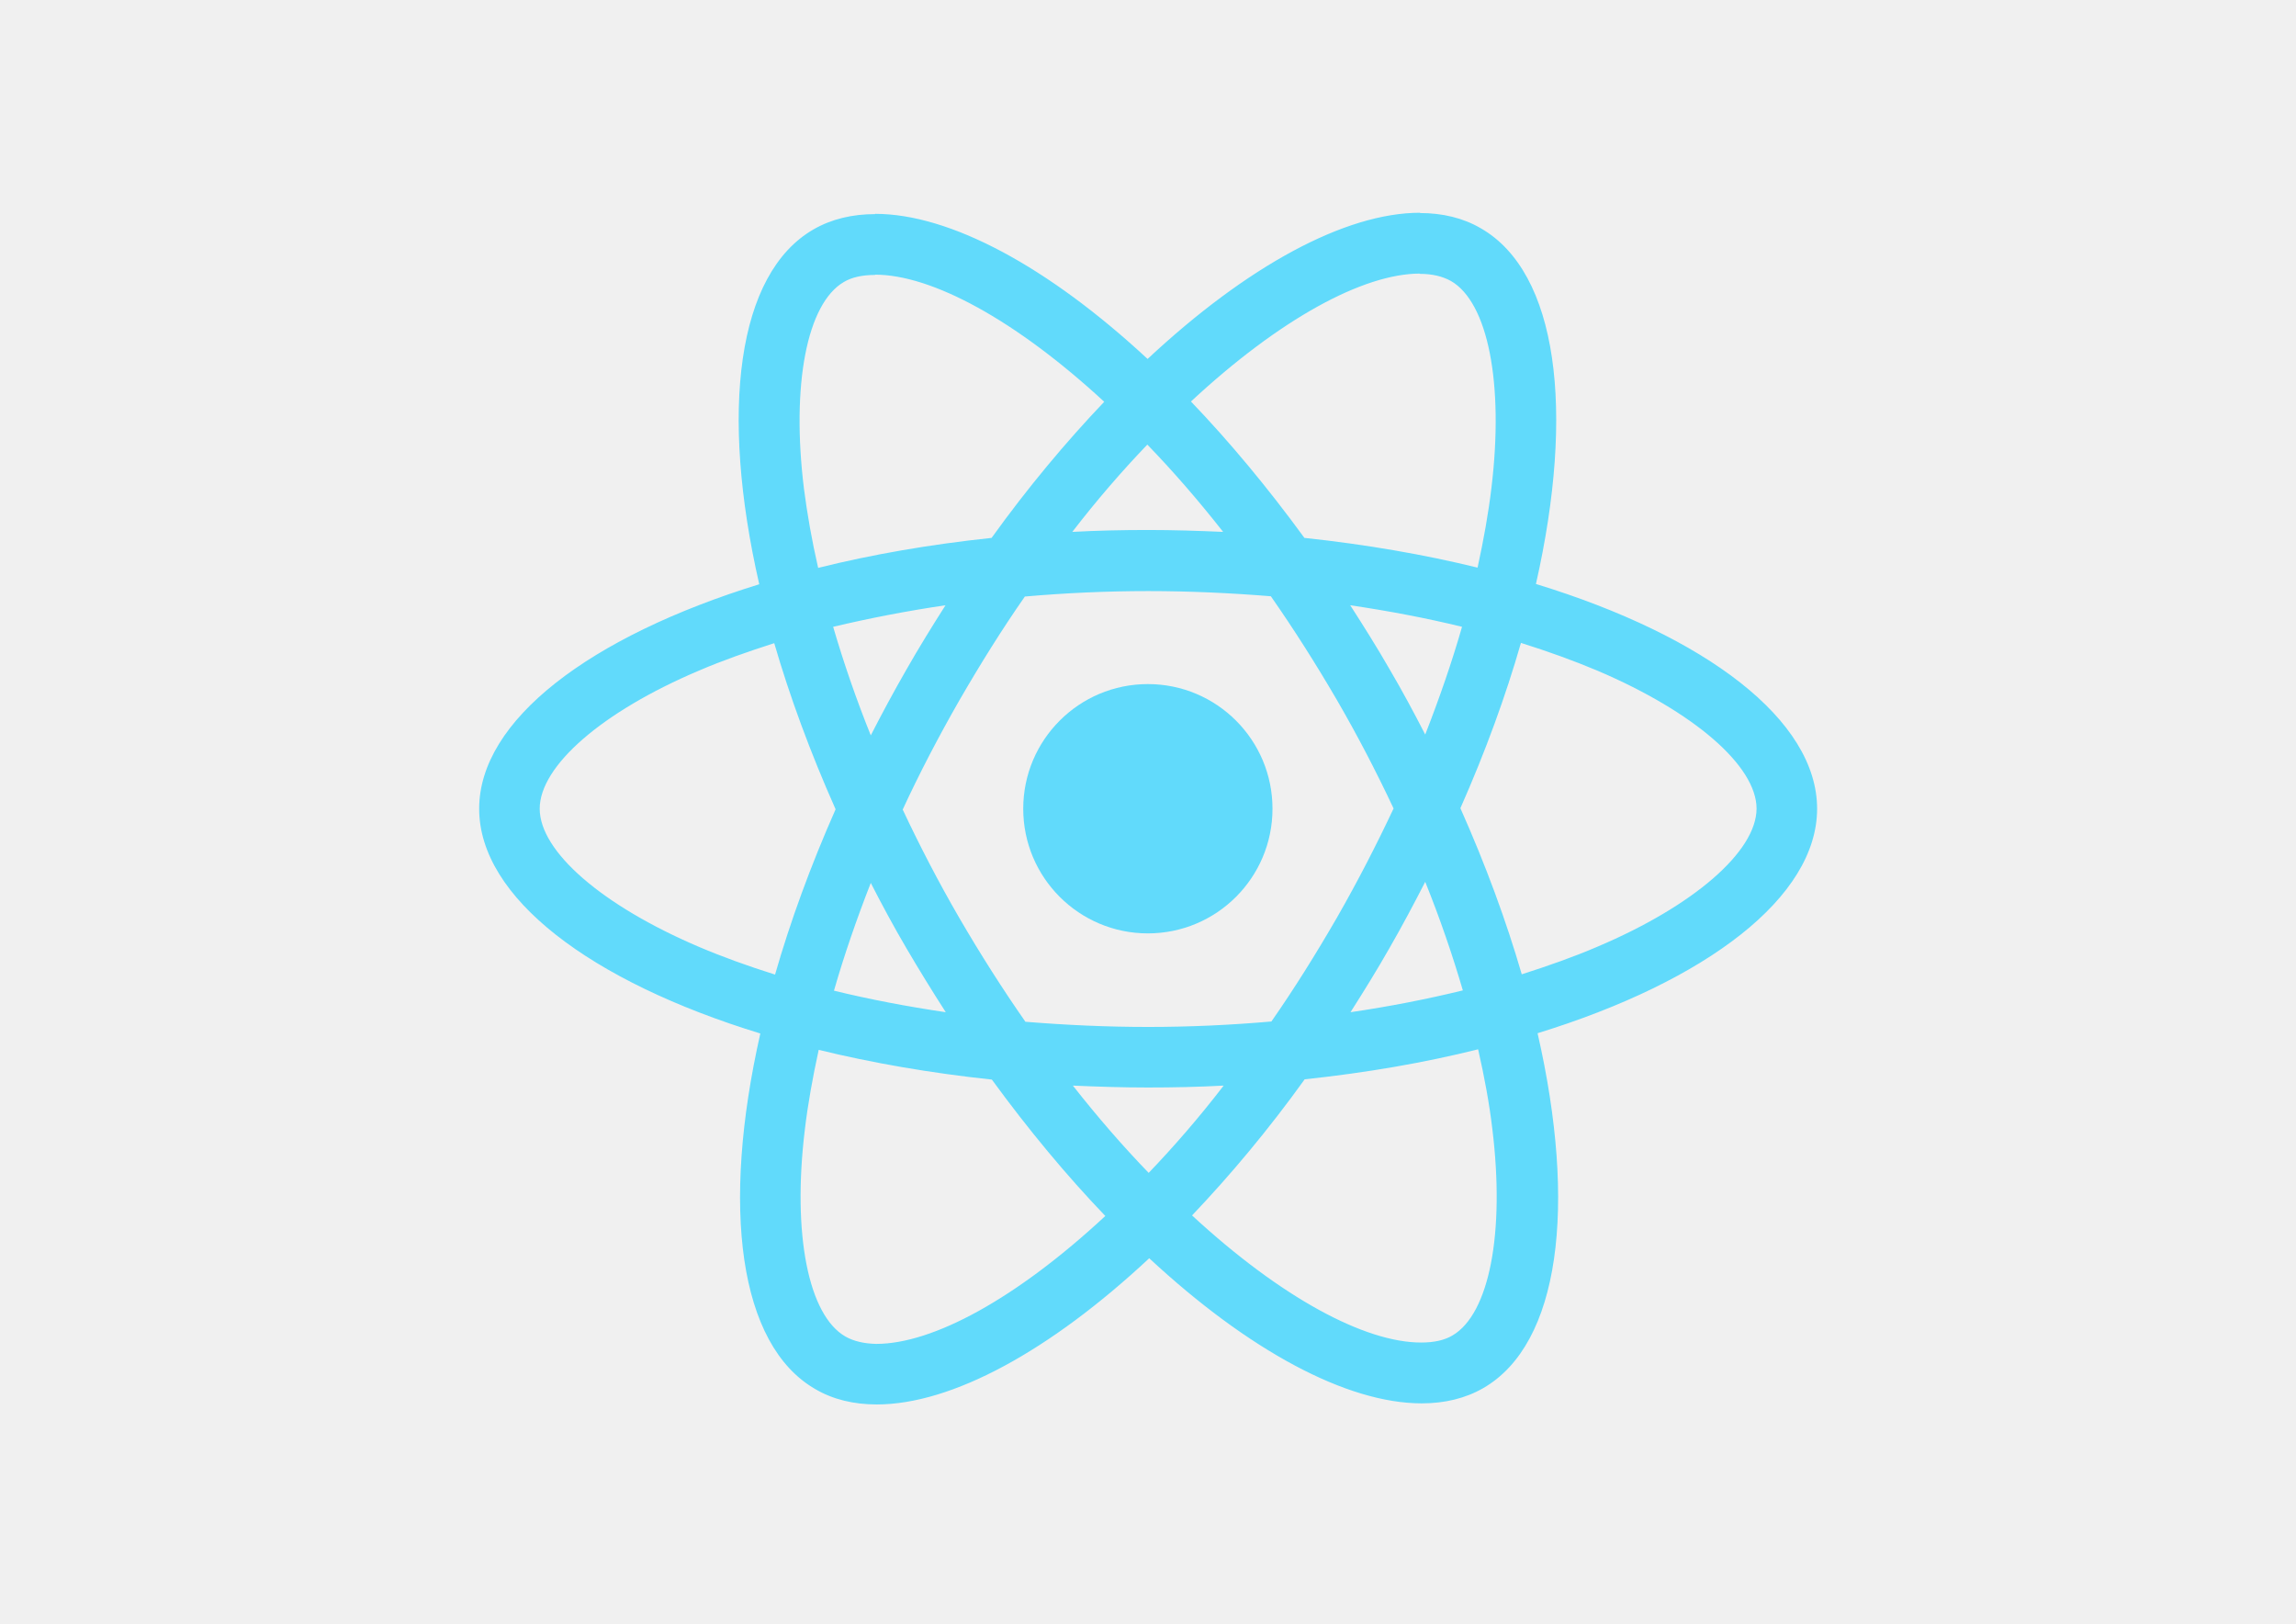
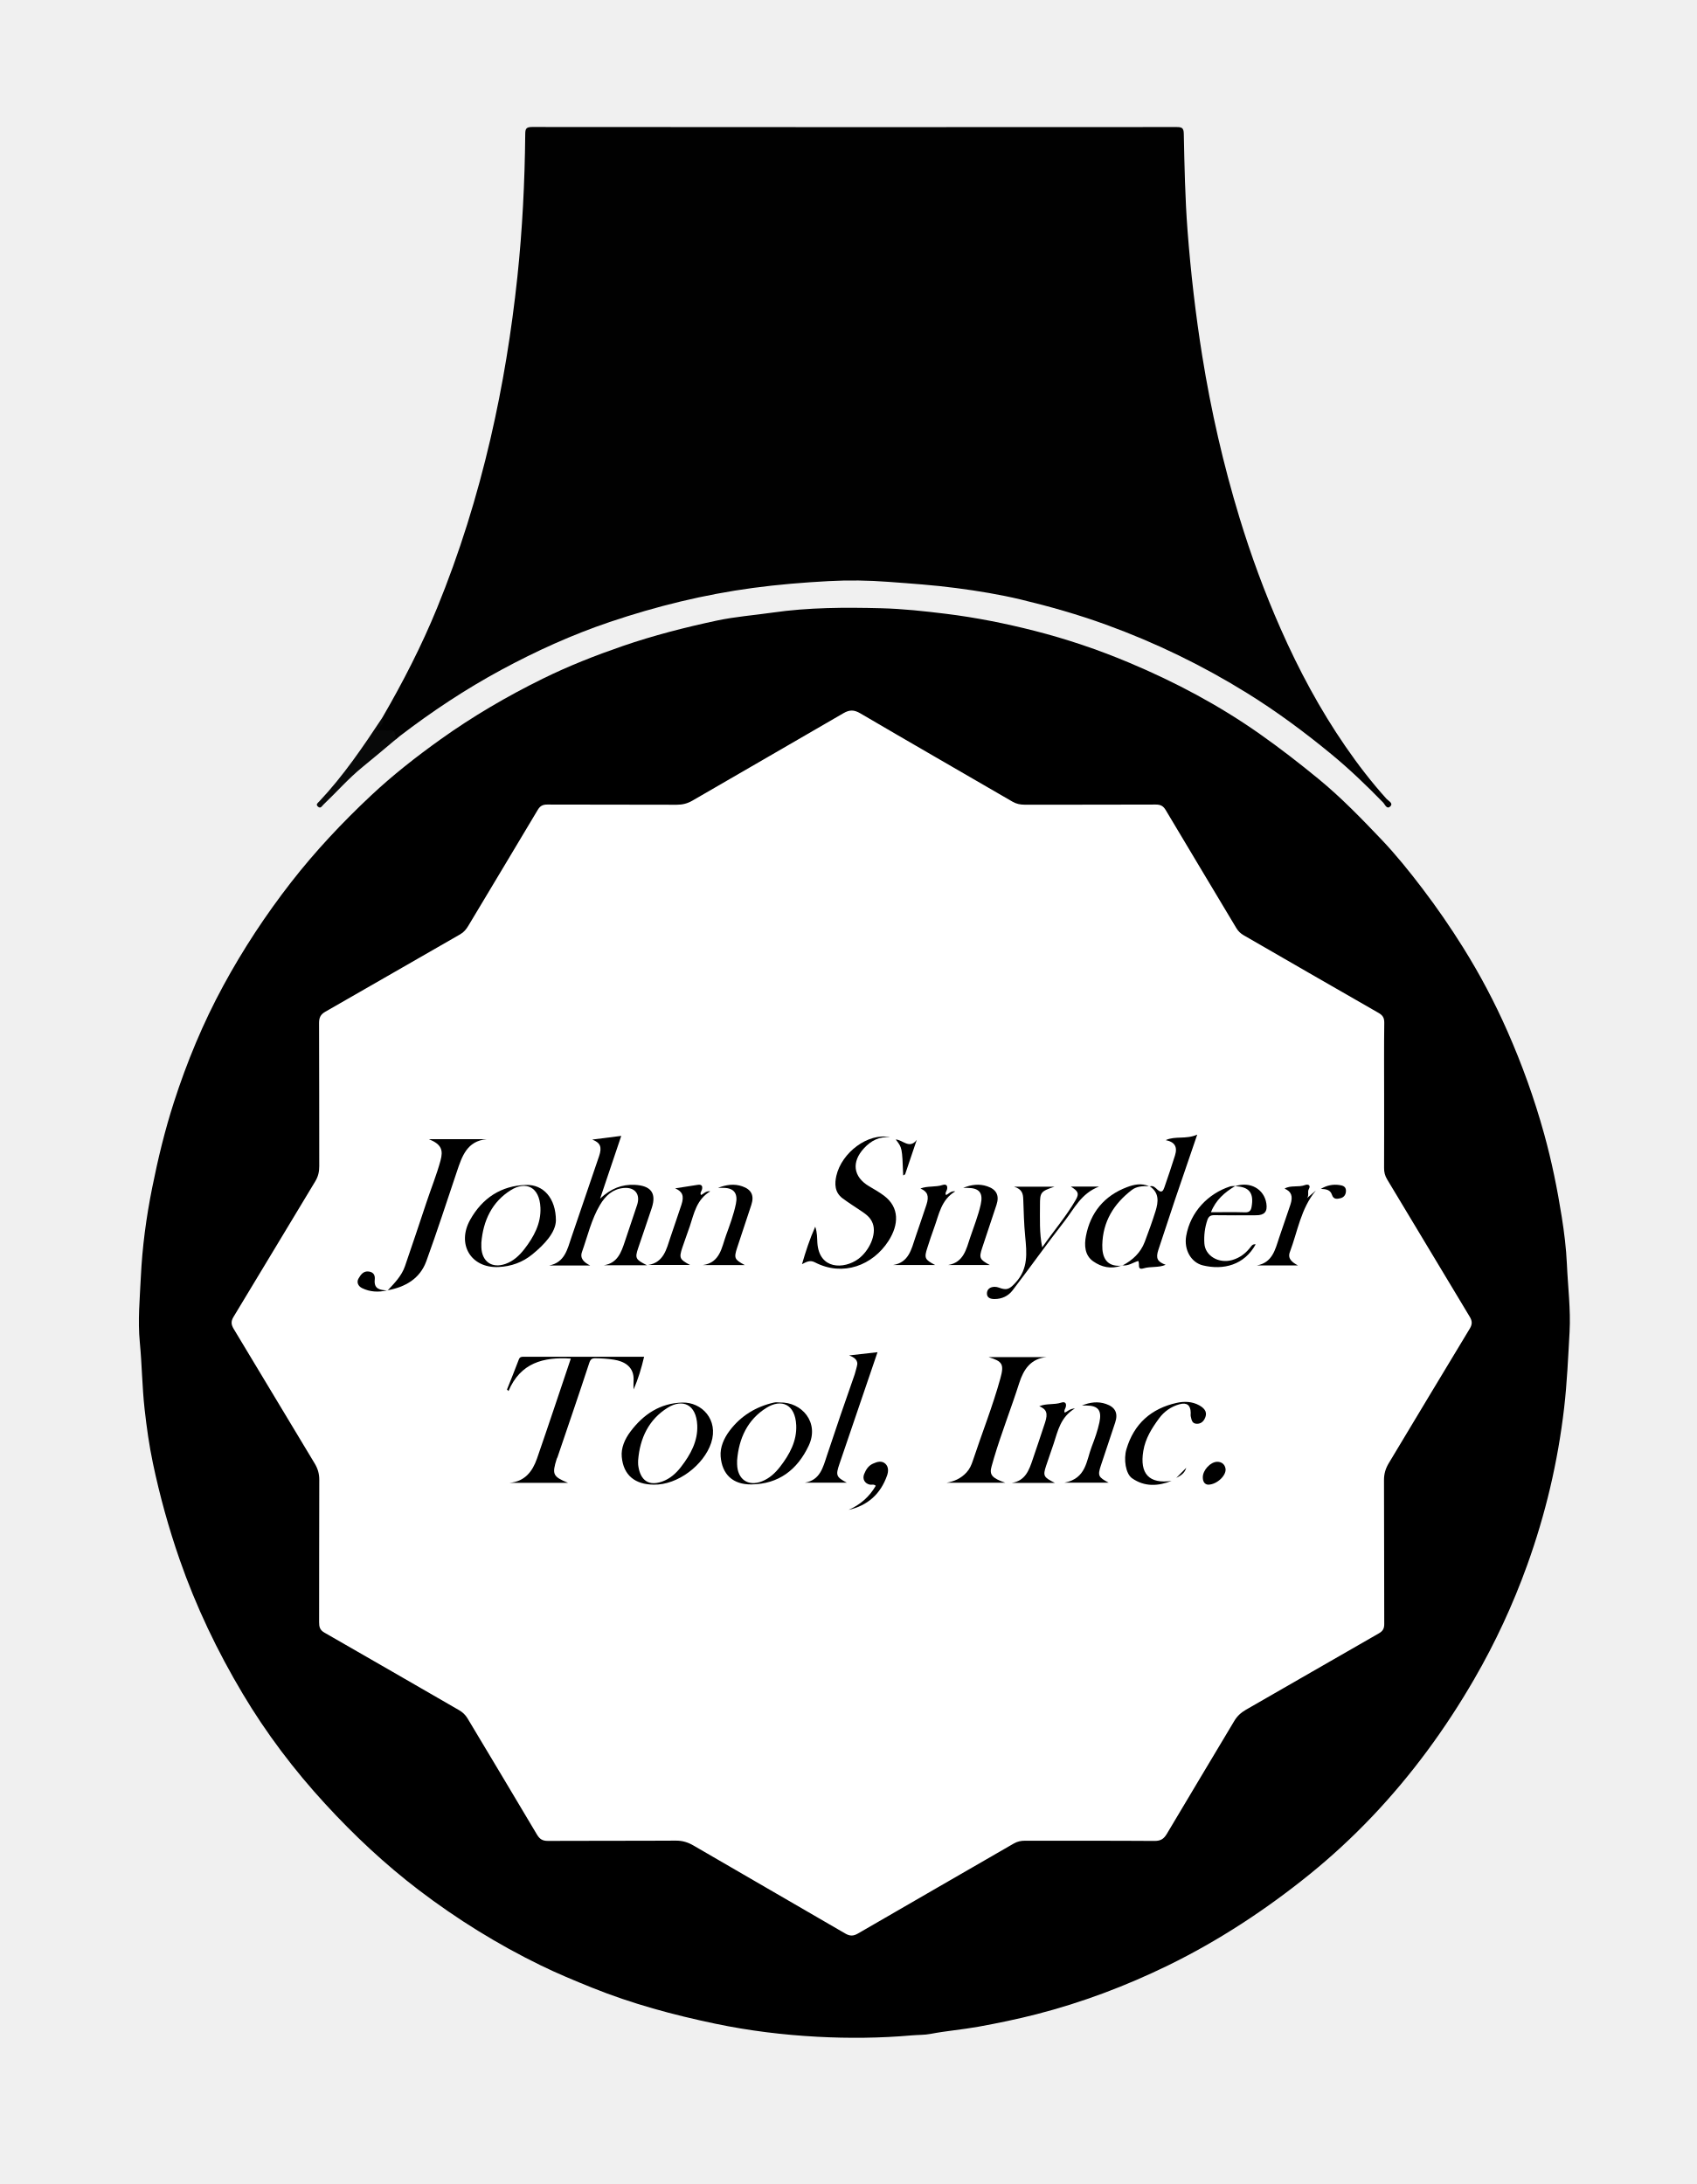
- <svg xmlns="http://www.w3.org/2000/svg" viewBox="0 0 841.9 595.3">
-   <g fill="#61DAFB">
-     <path d="M666.3 296.5c0-32.5-40.7-63.3-103.1-82.4 14.4-63.6 8-114.2-20.2-130.4-6.5-3.8-14.1-5.6-22.4-5.6v22.3c4.6 0 8.3.9 11.4 2.6 13.6 7.8 19.5 37.5 14.9 75.7-1.1 9.4-2.9 19.3-5.1 29.4-19.6-4.8-41-8.5-63.5-10.9-13.5-18.5-27.5-35.3-41.6-50 32.6-30.3 63.2-46.9 84-46.9V78c-27.5 0-63.5 19.6-99.9 53.6-36.4-33.8-72.4-53.2-99.9-53.2v22.3c20.7 0 51.4 16.5 84 46.6-14 14.7-28 31.4-41.3 49.9-22.6 2.4-44 6.1-63.6 11-2.3-10-4-19.7-5.2-29-4.7-38.2 1.1-67.9 14.6-75.8 3-1.8 6.9-2.6 11.5-2.6V78.5c-8.4 0-16 1.8-22.6 5.6-28.1 16.2-34.4 66.7-19.9 130.1-62.2 19.2-102.7 49.9-102.7 82.3 0 32.5 40.7 63.3 103.1 82.4-14.4 63.6-8 114.2 20.2 130.4 6.5 3.8 14.1 5.6 22.5 5.6 27.5 0 63.5-19.6 99.9-53.6 36.4 33.8 72.4 53.2 99.9 53.2 8.4 0 16-1.8 22.6-5.6 28.1-16.2 34.4-66.7 19.9-130.1 62-19.1 102.5-49.9 102.5-82.3zm-130.2-66.7c-3.7 12.9-8.3 26.2-13.5 39.5-4.1-8-8.4-16-13.1-24-4.6-8-9.5-15.8-14.4-23.4 14.2 2.1 27.9 4.7 41 7.9zm-45.8 106.5c-7.8 13.5-15.8 26.3-24.1 38.2-14.9 1.3-30 2-45.2 2-15.1 0-30.2-.7-45-1.9-8.3-11.9-16.4-24.6-24.2-38-7.6-13.1-14.5-26.4-20.8-39.8 6.2-13.4 13.2-26.8 20.7-39.9 7.8-13.5 15.8-26.3 24.1-38.2 14.9-1.3 30-2 45.2-2 15.1 0 30.2.7 45 1.9 8.3 11.9 16.4 24.6 24.2 38 7.6 13.1 14.5 26.4 20.8 39.8-6.3 13.4-13.2 26.8-20.7 39.9zm32.3-13c5.4 13.4 10 26.8 13.8 39.8-13.1 3.2-26.9 5.9-41.2 8 4.9-7.7 9.8-15.6 14.4-23.7 4.6-8 8.9-16.1 13-24.1zM421.2 430c-9.3-9.6-18.6-20.3-27.8-32 9 .4 18.2.7 27.5.7 9.4 0 18.7-.2 27.8-.7-9 11.7-18.3 22.4-27.5 32zm-74.4-58.9c-14.2-2.1-27.9-4.7-41-7.9 3.7-12.9 8.3-26.2 13.5-39.5 4.1 8 8.4 16 13.1 24 4.7 8 9.5 15.8 14.4 23.4zM420.7 163c9.3 9.6 18.6 20.3 27.8 32-9-.4-18.2-.7-27.5-.7-9.4 0-18.7.2-27.8.7 9-11.7 18.3-22.4 27.5-32zm-74 58.9c-4.9 7.7-9.8 15.6-14.4 23.7-4.6 8-8.9 16-13 24-5.4-13.4-10-26.8-13.8-39.8 13.1-3.1 26.9-5.8 41.2-7.9zm-90.5 125.2c-35.4-15.1-58.3-34.9-58.3-50.6 0-15.7 22.9-35.6 58.3-50.6 8.6-3.7 18-7 27.7-10.1 5.7 19.6 13.2 40 22.5 60.9-9.2 20.8-16.6 41.1-22.2 60.6-9.9-3.1-19.3-6.5-28-10.2zM310 490c-13.6-7.8-19.5-37.5-14.9-75.7 1.1-9.4 2.9-19.3 5.1-29.4 19.6 4.8 41 8.5 63.5 10.9 13.5 18.5 27.5 35.3 41.6 50-32.6 30.3-63.2 46.9-84 46.9-4.5-.1-8.3-1-11.3-2.7zm237.2-76.2c4.7 38.2-1.1 67.9-14.6 75.8-3 1.8-6.9 2.6-11.5 2.6-20.7 0-51.4-16.5-84-46.6 14-14.7 28-31.4 41.3-49.9 22.6-2.4 44-6.1 63.6-11 2.3 10.1 4.1 19.8 5.2 29.1zm38.5-66.7c-8.6 3.7-18 7-27.7 10.1-5.7-19.6-13.2-40-22.5-60.9 9.2-20.8 16.6-41.1 22.2-60.6 9.9 3.1 19.3 6.5 28.1 10.2 35.4 15.1 58.3 34.9 58.3 50.6-.1 15.7-23 35.6-58.4 50.6zM320.8 78.4z" />
-     <circle cx="420.9" cy="296.5" r="45.7" />
-     <path d="M520.5 78.1z" />
+ <svg xmlns="http://www.w3.org/2000/svg" version="1.1" id="Layer_1" x="0px" y="0px" viewBox="0 0 615 792" style="enable-background:new 0 0 615 792;" xml:space="preserve">
+   <style type="text/css">
+ 	.st0{fill:#FFFFFF;}
+ 	.st1{fill:none;}
+ 	.st2{fill:#010101;}
+ 	.st3{fill:#080909;}
+ </style>
+   <ellipse class="st0" cx="310.79" cy="480" rx="243.87" ry="237.33" />
+   <g>
+     <path class="st1" d="M578.48,396.28c0,115.9-0.01,231.79,0.05,347.69c0,2.07-0.47,2.54-2.54,2.53c-179-0.06-357.99-0.06-536.99,0   c-2.07,0-2.54-0.47-2.53-2.53c0.05-231.98,0.05-463.95,0-695.93c0-2.07,0.47-2.54,2.53-2.53c179,0.06,357.99,0.06,536.99,0   c2.07,0,2.54,0.47,2.54,2.53C578.47,164.12,578.48,280.2,578.48,396.28z" />
+     <path class="st2" d="M138.62,260.23c7.45-12.83,14.21-26,19.83-39.74c8.14-19.9,14.49-40.38,19.35-61.32   c4.5-19.39,7.67-39,9.77-58.77c1.82-17.18,2.68-34.45,2.85-51.73c0.02-1.9,0.25-2.62,2.47-2.62c77.89,0.07,155.78,0.07,233.67,0.02   c1.94,0,2.57,0.32,2.61,2.48c0.24,11.67,0.47,23.34,1.35,34.99c1.17,15.28,2.92,30.48,5.35,45.62c3.18,19.8,7.63,39.3,13.46,58.47   c4.18,13.75,9.14,27.22,14.95,40.38c6.57,14.9,14.21,29.18,23.45,42.6c4.58,6.66,9.5,13.05,14.92,19.07   c0.68,0.75,2.53,1.55,1.42,2.7c-1.29,1.34-1.97-0.68-2.64-1.36c-5.99-6.15-12.18-12.1-18.8-17.55   c-9.66-7.96-19.71-15.41-30.35-22.02c-16.24-10.09-33.34-18.4-51.33-24.93c-10.1-3.67-20.4-6.6-30.81-9.1   c-7.72-1.85-15.58-3.13-23.48-4.17c-8.17-1.08-16.36-1.63-24.56-2.25c-7.24-0.55-14.48-0.66-21.66-0.27   c-9.17,0.5-18.34,1.24-27.5,2.48c-17.72,2.4-34.95,6.63-51.83,12.33c-13.63,4.6-26.73,10.54-39.37,17.37   c-12.93,6.99-25.17,15.1-36.84,24.06c-0.43,0.33-0.82,0.7-1.23,1.05c-0.08,0.04-0.16,0.08-0.24,0.13c-0.94-2.93-3.39-2.8-5.72-2.71   c-1.61,0.06-1.57-0.62-0.8-1.56C137.78,262.77,138.31,261.57,138.62,260.23z" />
+     <path class="st3" d="M138.62,260.23c1.04,2.16-1.01,3.08-2.1,4.86c1.75-0.65,3.18-0.06,4.65-0.25c2.53-0.33,1.81,1.97,2.48,3.14   c-4.06,3.39-8.08,6.82-12.19,10.15c-5.13,4.17-9.46,9.15-14.23,13.68c-0.53,0.5-0.98,1.59-1.98,0.68c-0.89-0.8-0.01-1.33,0.43-1.8   C124.46,281.4,131.59,270.85,138.62,260.23z" />
+     <path d="M568.06,458.43c-0.26-5.8-0.98-11.56-1.88-17.23c-1.6-10.1-3.64-20.13-6.38-30.02c-3.53-12.75-7.98-25.13-13.31-37.22   c-4.63-10.51-9.98-20.64-16.06-30.36c-4.58-7.33-9.48-14.45-14.73-21.35c-4.7-6.18-9.56-12.23-14.88-17.82   c-7.24-7.6-14.54-15.16-22.7-21.87c-6.94-5.7-14-11.18-21.34-16.35c-14.8-10.43-30.68-18.86-47.35-25.87   c-11.19-4.71-22.65-8.59-34.42-11.59c-10.57-2.69-21.21-4.82-32.05-6.16c-7.82-0.96-15.64-1.82-23.49-2.02   c-13.13-0.34-26.27-0.31-39.33,1.57c-6.75,0.97-13.59,1.48-20.24,2.9c-11.53,2.47-22.95,5.38-34.13,9.23   c-9.9,3.41-19.64,7.24-29,11.85c-12.91,6.36-25.34,13.63-37.08,22.02c-8.78,6.28-17.29,12.94-25.14,20.31   c-10.42,9.78-20.2,20.17-29.02,31.5c-9.22,11.86-17.44,24.34-24.58,37.51c-7.33,13.5-13.21,27.68-17.92,42.31   c-3.27,10.15-5.76,20.48-7.86,30.96c-2.15,10.71-3.6,21.5-4.11,32.34c-0.37,7.87-1.15,15.76-0.37,23.76   c0.78,8.01,0.83,16.09,1.73,24.14c0.74,6.61,1.66,13.21,3.02,19.66c2.48,11.78,5.68,23.39,9.65,34.82   c5.94,17.11,13.69,33.31,22.92,48.79c8.54,14.34,18.63,27.66,29.92,39.95c10.42,11.34,21.66,21.89,33.93,31.24   c13.83,10.54,28.57,19.68,44.2,27.3c6.03,2.94,12.24,5.52,18.48,8.04c14.53,5.86,29.52,9.91,44.83,13.11   c12.19,2.55,24.49,4.05,36.85,4.72c11.42,0.62,22.92,0.51,34.35-0.5c2.26-0.2,4.56-0.11,6.76-0.53c5.72-1.1,11.53-1.56,17.27-2.59   c7.1-1.29,14.16-2.75,21.14-4.54c16.52-4.24,32.43-10.24,47.74-17.71c18.25-8.91,35.46-20.22,51.24-32.98   c8.06-6.52,15.63-13.53,22.71-20.98c14.29-15.03,26.6-31.82,37.05-49.9c7.63-13.19,14-26.93,19.15-41.22   c6.66-18.47,11.14-37.45,13.42-57.02c1.07-9.2,1.46-18.41,1.98-27.62C569.47,474.81,568.42,466.61,568.06,458.43z M532.84,481.82   c-9.84,16.22-19.55,32.51-29.34,48.75c-1.17,1.94-1.76,3.87-1.75,6.19c0.08,17.38,0.02,34.77,0.09,52.15   c0.01,1.71-0.53,2.6-1.99,3.43c-16.08,9.2-32.1,18.48-48.17,27.69c-1.81,1.04-3.18,2.31-4.25,4.12   c-8.1,13.63-16.32,27.19-24.39,40.84c-1.1,1.87-2.25,2.61-4.48,2.6c-15.63-0.11-31.27-0.05-46.91-0.08c-1.5,0-2.8,0.26-4.15,1.04   c-18.8,10.89-37.65,21.68-56.43,32.6c-1.76,1.02-3,0.97-4.68-0.01c-18.3-10.65-36.65-21.22-54.95-31.87   c-2.04-1.19-4.04-1.81-6.45-1.79c-15.45,0.1-30.9,0.01-46.35,0.1c-2.02,0.01-3.02-0.69-4.03-2.39   c-8.3-14.04-16.74-28.01-25.1-42.02c-0.78-1.31-1.77-2.24-3.08-3c-16.28-9.37-32.52-18.81-48.83-28.13   c-1.68-0.96-1.91-2.13-1.91-3.78c0.03-17.2,0-34.4,0.06-51.6c0.01-2.2-0.52-4.05-1.66-5.94c-9.81-16.24-19.53-32.53-29.34-48.77   c-0.95-1.57-1.1-2.74-0.1-4.39c9.93-16.38,19.75-32.82,29.67-49.21c1.05-1.74,1.43-3.48,1.42-5.47   c-0.04-17.29,0.01-34.58-0.07-51.87c-0.01-1.98,0.54-3.13,2.29-4.13c16.31-9.31,32.56-18.73,48.87-28.06   c1.36-0.78,2.19-1.82,2.96-3.1c8.37-14,16.8-27.97,25.14-41.99c0.86-1.45,1.8-1.98,3.48-1.97c15.64,0.06,31.27,0.01,46.91,0.07   c2.09,0.01,3.89-0.44,5.72-1.5c18.23-10.59,36.52-21.08,54.73-31.69c2.22-1.29,3.86-1.29,6.13,0.05   c18.34,10.76,36.78,21.34,55.16,32.02c1.43,0.83,2.84,1.1,4.44,1.1c15.82-0.02,31.64,0.02,47.46-0.05   c1.77-0.01,2.76,0.48,3.69,2.06c8.47,14.27,17.06,28.46,25.55,42.71c0.7,1.17,1.56,1.98,2.68,2.63   c16.27,9.38,32.53,18.79,48.84,28.12c1.54,0.88,2.15,1.77,2.13,3.6c-0.12,8.83-0.05,17.66-0.05,26.49c0,8.74,0.02,17.48-0.02,26.21   c-0.01,1.51,0.32,2.81,1.12,4.13c9.99,16.56,19.9,33.16,29.89,49.72C533.73,478.97,533.86,480.14,532.84,481.82z" />
+     <g>
+       <path d="M206.53,458.92c2.48,0,4.96,0,7.44,0c-2.22-1.11-3.84-2.53-2.97-4.95c2.05-5.74,3.38-11.77,6.55-17.08    c1.96-3.27,4.57-5.72,8.56-6.08c4.07-0.37,6.13,2.28,4.87,6.13c-1.46,4.45-2.98,8.88-4.46,13.32c-1.31,3.93-2.66,7.8-7.59,8.57    c4.96,0,9.92,0,15.64,0c-4.18-2.05-4.43-2.59-3.22-6.19c1.63-4.87,3.34-9.71,4.94-14.59c1.82-5.54-0.48-8.09-6.14-8.38    c-4.69-0.24-8.73,1.36-12.59,5c2.68-7.94,5.13-15.23,7.67-22.76c-3.59,0.46-6.89,0.88-10.51,1.34c2.97,1.17,3.58,2.73,2.47,6.01    c-3.31,9.8-6.68,19.59-10.01,29.39c-1.49,4.37-2.42,9.17-8.1,10.27C201.57,458.92,204.05,458.92,206.53,458.92z" />
+       <path d="M229.69,500.82c-0.07,1.02-0.01,2.04-0.01,3.06c1.71-3.83,2.86-7.73,3.83-11.86c-14.69,0-29.12,0-43.55-0.01    c-0.84,0-1.49-0.03-1.88,1.02c-1.35,3.65-2.85,7.25-4.28,10.87c0.18,0.18,0.36,0.36,0.55,0.54c4.33-10.24,12.7-12.42,22.59-11.76    c-4.07,12.08-8.08,24.18-12.25,36.22c-1.63,4.7-4.42,8.36-9.96,8.83c6.99,0,13.97,0,21.19,0c-5.5-2.27-5.86-3.08-4.07-8.76    c0.05-0.17,0.18-0.31,0.24-0.47c3.87-11.4,7.78-22.78,11.53-34.22c0.45-1.37,0.97-1.73,2.22-1.72c2.27,0.02,4.5,0.17,6.76,0.52    C226.18,493.64,230.06,495.54,229.69,500.82z" />
+       <path d="M320.51,433.62c-1.69-1.28-3.56-2.33-5.39-3.41c-5.86-3.45-6.49-8.85-1.86-13.84c2.59-2.79,5.51-4.25,9.4-3.98    c-8-1.7-17.54,5.62-19.45,13.99c-0.64,2.81-0.69,6,2.28,8.2c2.15,1.59,4.39,3.01,6.6,4.49c1.76,1.19,3.47,2.33,4.31,4.6    c1.5,4.04-1.33,10-5.23,12.87c-5.2,3.81-14.2,3.93-14.85-5.88c-0.11-1.69-0.01-3.61-0.77-5.82c-2.05,4.62-3.43,8.93-4.8,13.6    c1.76-0.94,2.99-1.54,4.66-0.68c10.23,5.33,21.05,1.05,26.7-7.75C325.91,444.08,326.12,437.86,320.51,433.62z" />
+       <path d="M140.5,467.98C140.5,467.98,140.5,467.98,140.5,467.98L140.5,467.98c0.03-0.02,0.06-0.05,0.08-0.08    c-0.04,0.01-0.09,0.02-0.13,0.03C140.45,467.93,140.5,467.99,140.5,467.98z" />
+       <path d="M176.43,413.11c-3.49,0-6.98,0-10.47,0c-3.49,0-6.97,0-10.46,0c4.67,1.9,5.21,4.05,4.19,7.81    c-1.4,5.14-3.41,10.05-5.07,15.08c-2.55,7.73-5.16,15.43-7.79,23.13c-1.21,3.53-3.76,6.13-6.24,8.77    c6.39-1.2,11.65-4.2,13.96-10.53c3.93-10.8,7.46-21.75,11.13-32.64C167.52,419.26,169.33,413.78,176.43,413.11z" />
+       <path d="M359.5,531.72c0.29-0.99,0.58-2.07,0.87-3.05c2.73-9.15,6.24-18.04,9.14-27.13c1.58-4.96,4.18-8.88,10-9.41    c-6.98,0-13.97,0-21.13,0c5.05,1.56,5.73,2.54,4.28,7.77c-2.8,10.14-6.7,19.92-10,29.9c-0.49,1.48-1.11,2.91-2.27,4.17    c-2.02,2.19-4.45,3.25-7.26,3.73c6.97,0,13.93,0,21.34,0C359.64,536.02,358.58,534.82,359.5,531.72z" />
+       <path d="M412.63,457.27c0.72,0.94-0.56,3.42,1.92,2.69c2.65-0.79,5.48-0.17,8.04-1.3c-3.02-1.1-3.65-2.36-2.63-5.44    c1.99-6.05,3.98-12.11,6.01-18.14c2.58-7.64,5.21-15.27,8.07-23.63c-4.07,1.83-7.94,0.39-11.42,2c3.23,0.65,4.35,2.4,3.36,5.56    c-1.21,3.88-2.52,7.74-3.85,11.58c-0.44,1.27-0.99,2.21-2.54,0.8c-0.66-0.6-1.49-1.61-2.73-1.17c3.45,2.32,3.11,5.61,2.08,8.93    c-1.18,3.77-2.53,7.5-3.93,11.2c-1.49,3.93-4.37,6.62-8.02,8.54C409.08,459.12,410.78,457.84,412.63,457.27z" />
+       <path d="M201.54,442.67c0-8.29-4.65-13.14-10.78-12.97c-9.16,0.25-15.93,4.84-20.3,12.63c-4.94,8.81,0.22,17.59,10.27,17.14    c4.59-0.2,8.77-1.73,12.25-4.58C197.49,451.21,201.38,446.95,201.54,442.67z M183.25,458.34c-4.91,1.73-8.56-0.83-8.74-6.06    c-0.02-0.55,0-1.1,0-1.65c0.66-7.99,3.86-14.79,10.7-19.05c5.36-3.33,10.38-1.29,10.72,6.38c0.25,5.72-2.41,10.61-5.87,15.06    C188.23,455.36,186.1,457.33,183.25,458.34z" />
+       <path d="M282.7,508.59c-0.43,0-1.3-0.15-2.08,0.02c-6.56,1.49-12,4.79-16.08,10.18c-2.09,2.76-3.54,6.06-3.28,9.38    c0.53,6.49,4.4,10.22,11.17,10.14c9.85-0.13,16.62-5.29,20.75-14.04C297.18,515.82,290.64,508.36,282.7,508.59z M282.81,531.9    c-1.77,2.28-3.85,4.21-6.54,5.27c-5.05,2-8.93-0.71-9.04-6.21c-0.01-0.46,0-0.92,0-1.38c0.63-7.99,3.8-14.81,10.66-19.07    c5.39-3.35,10.39-1.35,10.77,6.31C288.93,522.55,286.25,527.45,282.81,531.9z" />
+       <path d="M247.36,508.62c-8.05,0.23-14.07,4.23-18.82,10.55c-2.07,2.76-3.42,5.94-3.13,9.13c0.61,6.77,4.89,10.03,11.56,10.09    c8.74,0.2,18.23-7.16,20.86-15.16C260.59,514.81,254.39,508.42,247.36,508.62z M246.9,531.95c-1.82,2.36-3.98,4.29-6.82,5.31    c-5.91,2.11-8.23-1.68-8.72-6.07c-0.06-0.54-0.01-1.1-0.01-1.65c0.63-8.01,3.86-14.79,10.71-19.05c5.34-3.32,10.38-1.3,10.72,6.38    C253.03,522.61,250.34,527.5,246.9,531.95z" />
+       <path d="M304.34,530.85c4.57-13.4,9.13-26.79,13.79-40.49c-3.59,0.41-6.94,0.79-10.3,1.16c1.92,0.73,3.52,1.76,2.8,4.05    c-0.29,0.92-0.45,1.9-0.77,2.82c-3.45,9.76-6.78,19.57-10.05,29.4c-1.45,4.36-2.48,8.97-8.03,9.88c4.96,0,9.92,0,15.21,0    C303.12,535.6,302.92,535.01,304.34,530.85z" />
+       <path d="M440.26,440.67c5.05,0.09,10.11,0.04,15.16,0.03c2.99,0,4.13-1.31,3.69-4.24c-0.79-5.28-5.9-8.13-11.28-6.32    c0-0.02,0-0.04,0-0.06c-0.64,0.05-1.31-0.01-1.91,0.18c-7.85,2.56-14.34,9.14-15.88,17.93c-0.88,5.04,1.79,9.66,6.07,10.69    c7.45,1.8,15.01-0.14,19.12-7.64c-0.76-0.05-1.12,0.02-1.7,0.79c-1.72,2.32-3.91,4.09-6.87,4.92c-4.8,1.34-9.73-1.48-10.03-6.02    c-0.19-2.91,0.15-5.74,1.09-8.52C438.18,441.12,438.85,440.64,440.26,440.67z M447.83,430.09c0,0-0.08,0.08-0.08,0.08    c5.13,0.16,6.92,2.42,5.98,7.56c-0.24,1.3-0.82,1.96-2.36,1.91c-4.04-0.13-8.09-0.04-12.35-0.04    C440.74,435.18,443.99,432.36,447.83,430.09z" />
+       <path d="M357.8,469.16c0.05,1.47,1.29,1.93,2.76,1.92c2.72,0,5-1.13,6.54-3.15c6.35-8.3,12.39-16.84,18.82-25.08    c3.51-4.5,6-10.06,12.52-12.55c-3.84,0-6.95,0-10.22,0c2.66,1.67,3.12,2.49,1.78,4.81c-3.5,6.06-8.09,11.35-12.16,17.24    c-1.07-5.3-0.8-10.32-0.81-15.32c-0.01-4.65,0.27-5.02,5.26-6.69c-4.98,0-9.38,0-14.67,0c3.01,0.9,3.28,2.65,3.35,4.58    c0.16,4.46,0.26,8.95,0.69,13.36c0.58,6.06,1.18,11.76-3.41,16.77c-2.17,2.37-3.12,3.02-6.08,1.9c-0.49-0.19-1.04-0.3-1.57-0.3    C358.95,466.66,357.75,467.54,357.8,469.16z" />
+       <path d="M434.78,509.63c-2.63-1.46-5.54-1.49-8.18-0.9c-9.22,2.05-15.48,7.55-18.22,16.78c-1.1,3.69-0.27,8.94,2.01,10.54    c4.59,3.22,9.49,2.9,14.37,0.97c-8.18,1.19-11.64-2.59-10.27-10.84c0.76-4.6,3.11-8.27,5.72-11.83c1.82-2.48,4.35-4.27,7.39-5.11    c2.67-0.74,4.02,0.31,4.08,3.04c0.01,0.46-0.09,0.94,0.02,1.37c0.27,1.11,0.4,2.45,1.85,2.63c1.33,0.16,2.42-0.38,3.12-1.65    C437.8,512.54,437.17,510.96,434.78,509.63z" />
+       <path d="M336.21,452.46c0.79-2.44,1.58-4.89,2.47-7.29c1.75-4.74,2.48-10.06,7.64-13.14c-1.66-0.25-2.34,0.96-3.36,1.33    c-0.44-0.8,0.21-1.36,0.37-2.03c0.31-1.27-0.22-2.06-1.57-1.62c-2.64,0.87-5.48,0.27-8.07,1.29c2.58,1.1,3.22,2.7,2.18,5.88    c-1.29,3.95-2.68,7.86-4,11.8c-1.46,4.37-2.41,9.13-8.05,10.06c4.95,0,9.9,0,15.2,0C335.23,456.76,334.99,456.2,336.21,452.46z" />
+       <path d="M250.18,458.73c-3.82-2.01-4.05-2.54-2.81-6.31c0.86-2.6,1.85-5.16,2.72-7.76c1.54-4.65,2.43-9.66,7.42-12.65    c-1.68-0.21-2.38,0.96-3.39,1.34c-0.43-0.8,0.22-1.35,0.38-2.02c0.3-1.26-0.17-1.9-1.58-1.66c-2.69,0.45-5.38,0.84-8.16,1.27    c2.69,1.16,3.33,2.77,2.29,5.93c-1.29,3.94-2.68,7.86-3.99,11.8c-1.46,4.37-2.43,9.12-8.05,10.06    C239.94,458.73,244.88,458.73,250.18,458.73z" />
+       <path d="M379.25,531.56c0.88-2.69,1.85-5.34,2.74-8.03c1.53-4.64,2.46-9.6,7.7-12.78c-1.94,0.11-2.68,1.16-3.7,1.51    c-0.32-0.74,0.13-1.24,0.33-1.83c0.45-1.36-0.06-2.29-1.57-1.79c-2.61,0.86-5.43,0.22-7.98,1.32c2.64,1.07,3.21,2.53,2.11,5.89    c-1.45,4.46-2.97,8.89-4.47,13.33c-1.32,3.9-2.64,7.81-7.59,8.57c4.96,0,9.91,0,15.61,0    C378.29,535.69,378.06,535.19,379.25,531.56z" />
+       <path d="M477.05,431.73c-1.07,0.92-2.14,1.83-3.21,2.75c0.84-1.01,0.08-2.25,0.64-3.23c0.86-1.51-0.29-1.91-1.34-1.51    c-2.46,0.93-5.19-0.05-7.43,1.3c2.46,1.07,3.13,2.72,2.11,5.82c-1.32,4.02-2.77,8-4.1,12.02c-1.43,4.35-2.45,8.98-8.03,10.01    c4.95,0,9.91,0,14.86,0c-2.06-1.1-3.85-2.44-2.92-4.86C470.46,446.53,471.59,438.27,477.05,431.73z" />
+       <path d="M351.75,448.69c-1.46,4.38-2.41,9.12-8.05,10.06c4.95,0,9.9,0,15.16,0c-3.75-2.02-3.99-2.57-2.77-6.26    c1.71-5.2,3.48-10.38,5.18-15.59c1.12-3.41-0.03-5.57-3.35-6.7c-2.93-1-5.8-0.62-8.74,0.57c0.54,0,1.08-0.01,1.61,0    c4.32,0.05,5.7,1.88,4.75,6.07C354.62,440.91,353.07,444.76,351.75,448.69z" />
+       <path d="M400.95,509.12c-2.94-1.01-5.81-0.61-8.72,0.57c0.54,0,1.08,0,1.62,0c4.32,0.04,5.64,1.83,4.74,6.07    c-0.65,3.05-1.68,5.96-2.8,8.84c-1.97,5.1-1.96,11.58-9.89,13.07c5.8,0,10.75,0,16.03,0c-3.79-2.01-4.03-2.54-2.81-6.26    c1.71-5.2,3.49-10.38,5.19-15.59C405.43,512.41,404.28,510.26,400.95,509.12z" />
+       <path d="M263.23,447.95c-1.6,4.41-2.17,9.93-8.39,10.81c4.95,0,9.91,0,15.17,0c-3.75-2-3.99-2.53-2.78-6.25    c1.7-5.2,3.46-10.38,5.16-15.59c1.12-3.43,0-5.58-3.31-6.72c-2.94-1.01-5.81-0.59-8.79,0.57c0.72,0,1.44-0.01,2.16,0    c3.71,0.07,5.11,2.12,4.34,5.79C265.98,440.49,264.58,444.23,263.23,447.95z" />
+       <path d="M399.62,451.46c0.19-8.53,4.2-14.93,10.72-19.94c1.72-1.32,4-1.45,6.19-1.35c-2.7-1.23-5.47-0.61-7.97,0.34    c-8.21,3.11-13.24,9.18-14.87,17.76c-0.62,3.25-0.49,6.93,2.63,9.13c3.03,2.13,6.51,2.9,10.16,1.59    C401.19,459.42,399.52,456.03,399.62,451.46z" />
+       <path d="M316.47,530.78c-1.71,0.78-2.52,2.18-3.17,3.75c-0.74,1.77,0.16,3.43,2.02,3.85c0.67,0.15,1.44-0.27,2.17,0.42    c-2.31,4.01-5.62,6.87-9.84,8.74c6.95-1.59,11.58-5.76,13.94-12.45c0.55-1.55,0.55-3.2-0.61-4.28    C319.69,529.62,318.06,530.05,316.47,530.78z" />
+       <path d="M441.26,530.1c-2.46,0.05-5.2,3.05-5.2,5.62c0,1.83,0.88,2.65,2.02,2.68c3.19-0.09,6.59-3.41,6.22-5.8    C444.08,531.16,443.01,530.07,441.26,530.1z" />
+       <path d="M135.86,464.03c0.16-1.56-0.39-2.65-2.1-2.92c-2.07-0.32-3.05,1.27-3.8,2.57c-0.73,1.25-0.17,2.72,1.3,3.44    c2.9,1.42,5.93,1.54,9.02,0.84C137.83,467.8,135.49,467.52,135.86,464.03z" />
+       <path d="M140.28,467.97c0.07,0.01,0.15,0.01,0.22,0.02l-0.05-0.05C140.39,467.95,140.34,467.96,140.28,467.97z" />
+       <path d="M328.15,425.83c1.42-4.16,2.81-8.32,4.21-12.48c-2.66,3.54-5.12-0.07-7.63-0.13c2.33,2.96,2.33,2.96,2.71,13.04    C327.86,426.01,328.1,425.95,328.15,425.83z" />
+       <path d="M485.5,429.73c-2.33-0.34-4.6,0.17-6.65,1.41c1.8,0.05,3.44,0.28,4.03,2.13c0.57,1.78,1.91,1.54,3.09,1.25    c1.31-0.32,2.02-1.36,1.99-2.78C487.93,430.12,486.53,429.87,485.5,429.73z" />
+       <path d="M430.06,532.28c-1.18,1.2-2.17,2.2-3.63,3.68C428.4,534.96,429.51,534.08,430.06,532.28z" />
+       <path d="M406.87,458.95c0.04-0.02,0.08-0.05,0.12-0.07c-0.06-0.01-0.12,0-0.18-0.01L406.87,458.95z" />
+       <path d="M416.8,430.18c-0.09,0-0.18-0.01-0.27-0.01c0.07,0.03,0.13,0.05,0.2,0.08C416.75,430.22,416.78,430.21,416.8,430.18z" />
+       <path d="M406.48,458.98c0.13-0.01,0.26-0.01,0.39-0.03c-0.02-0.03-0.05-0.05-0.07-0.07C406.69,458.92,406.58,458.94,406.48,458.98    z" />
+     </g>
  </g>
</svg>
